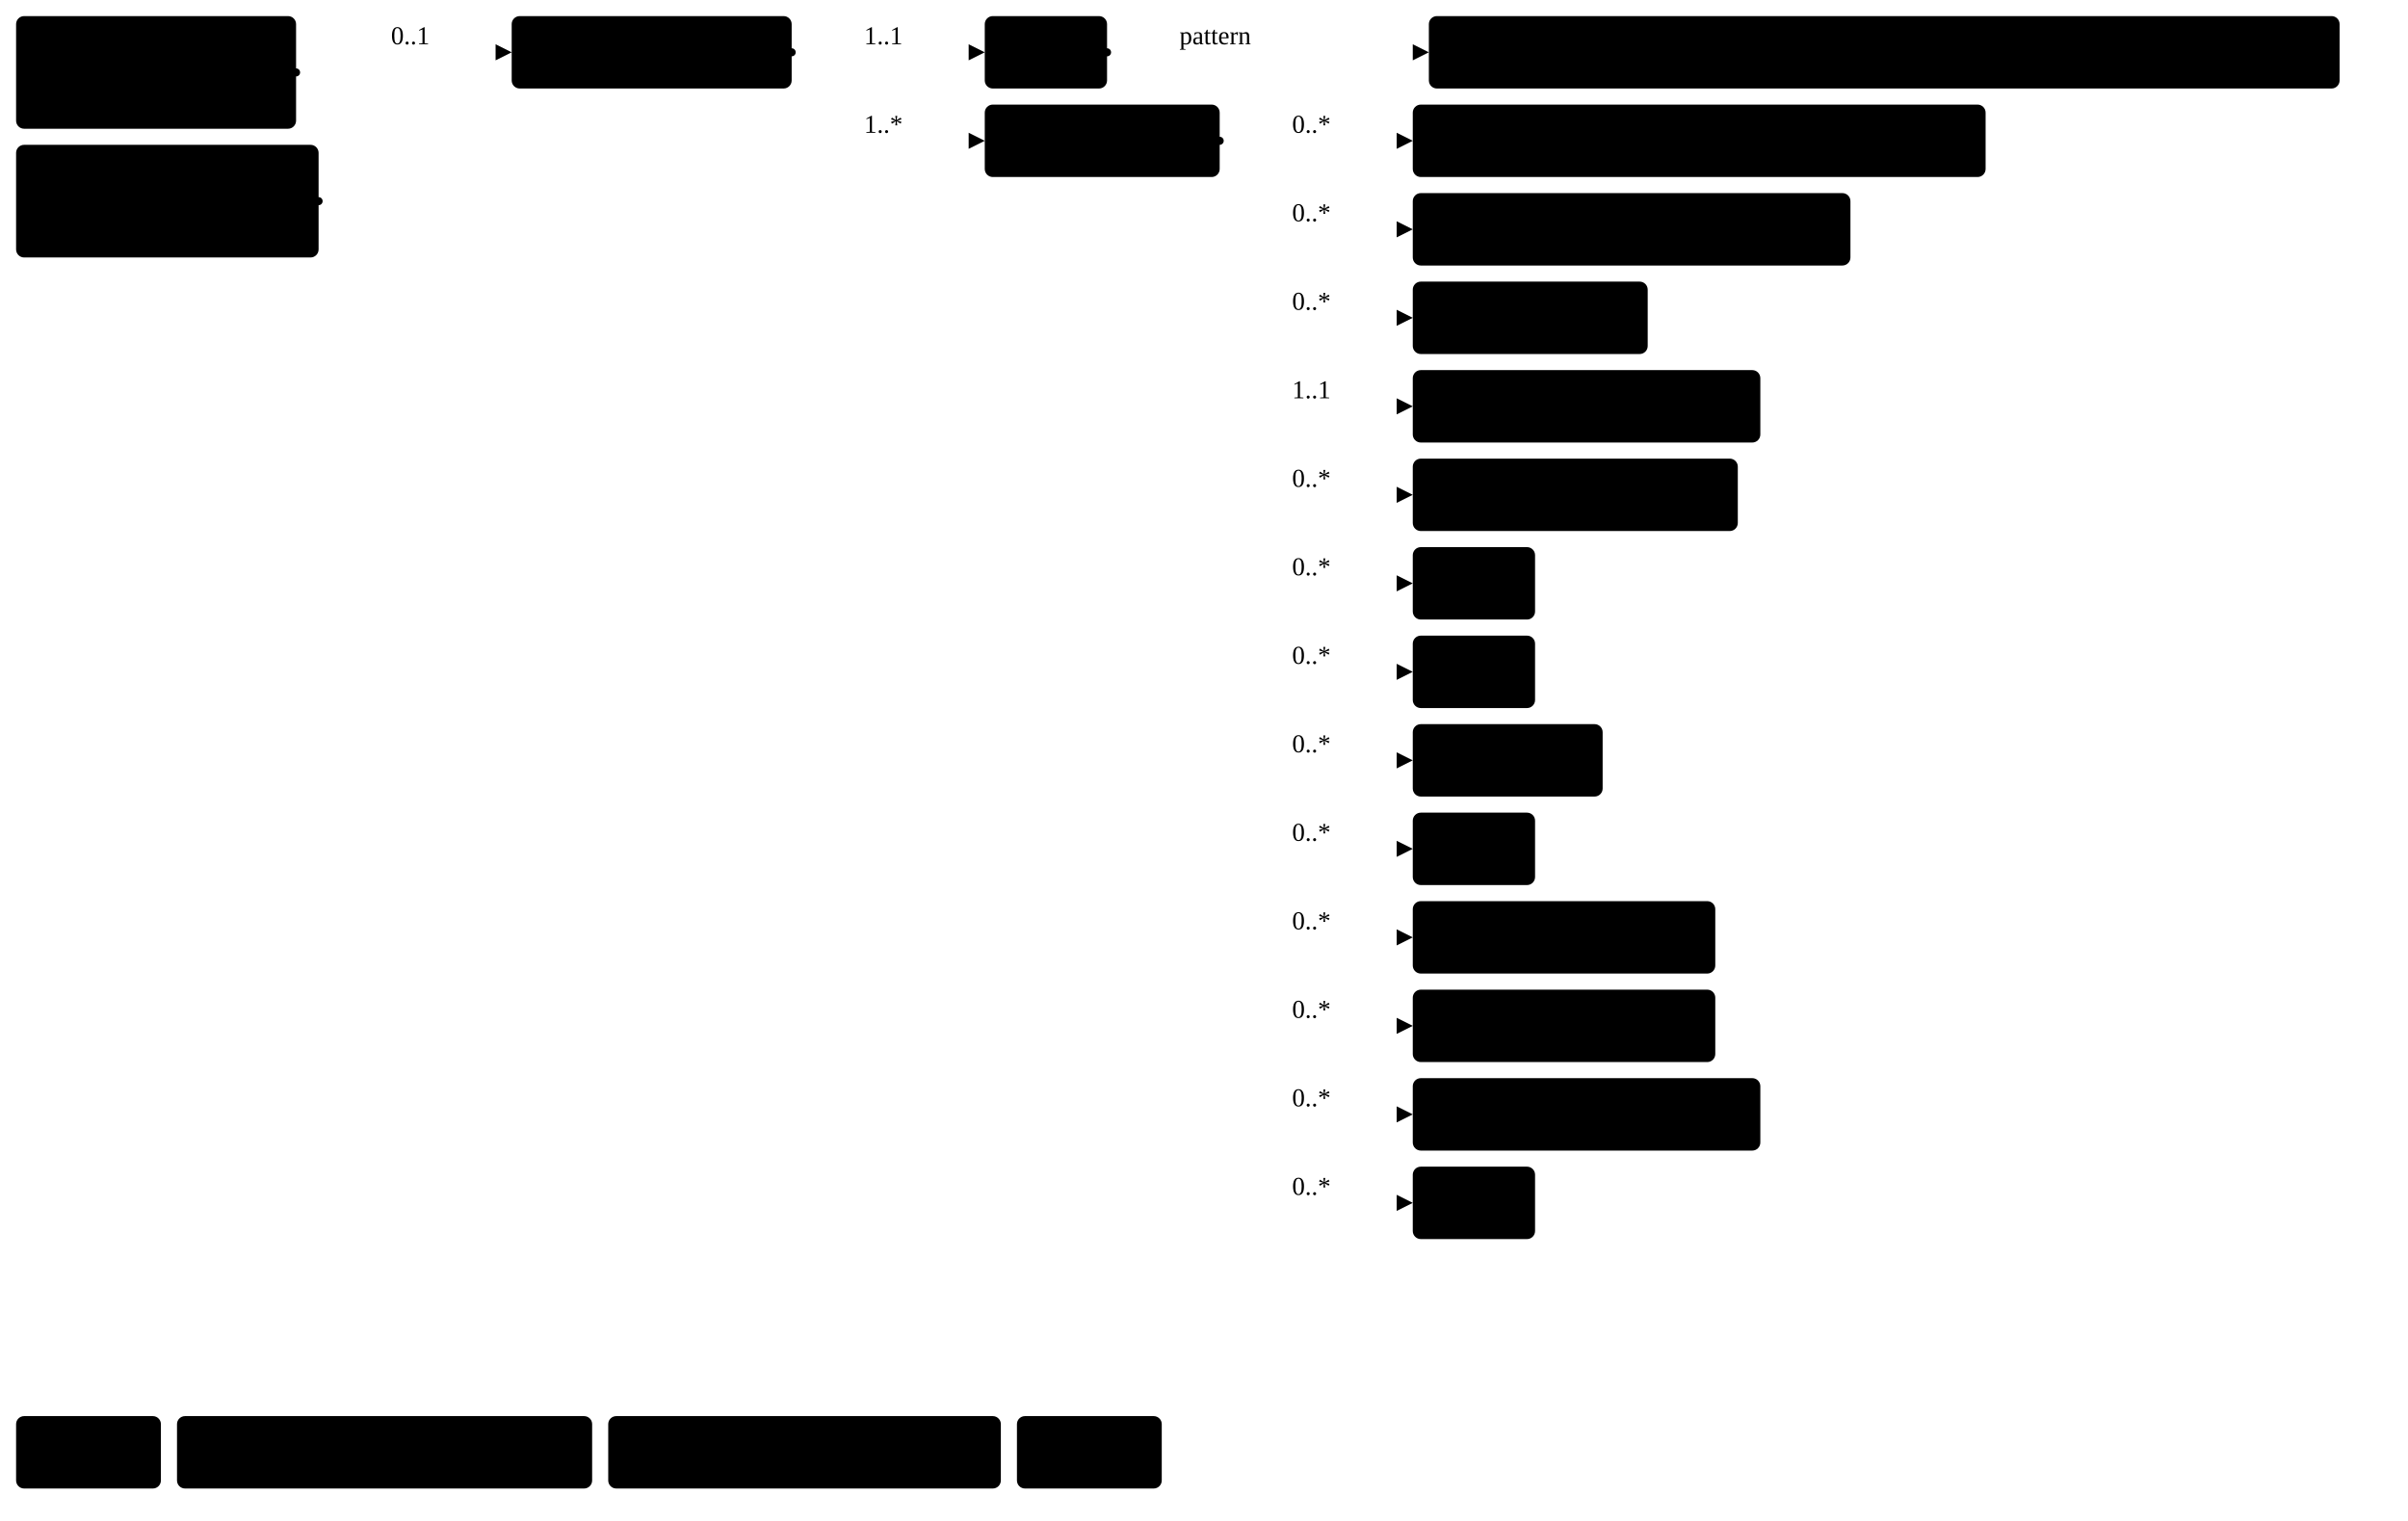
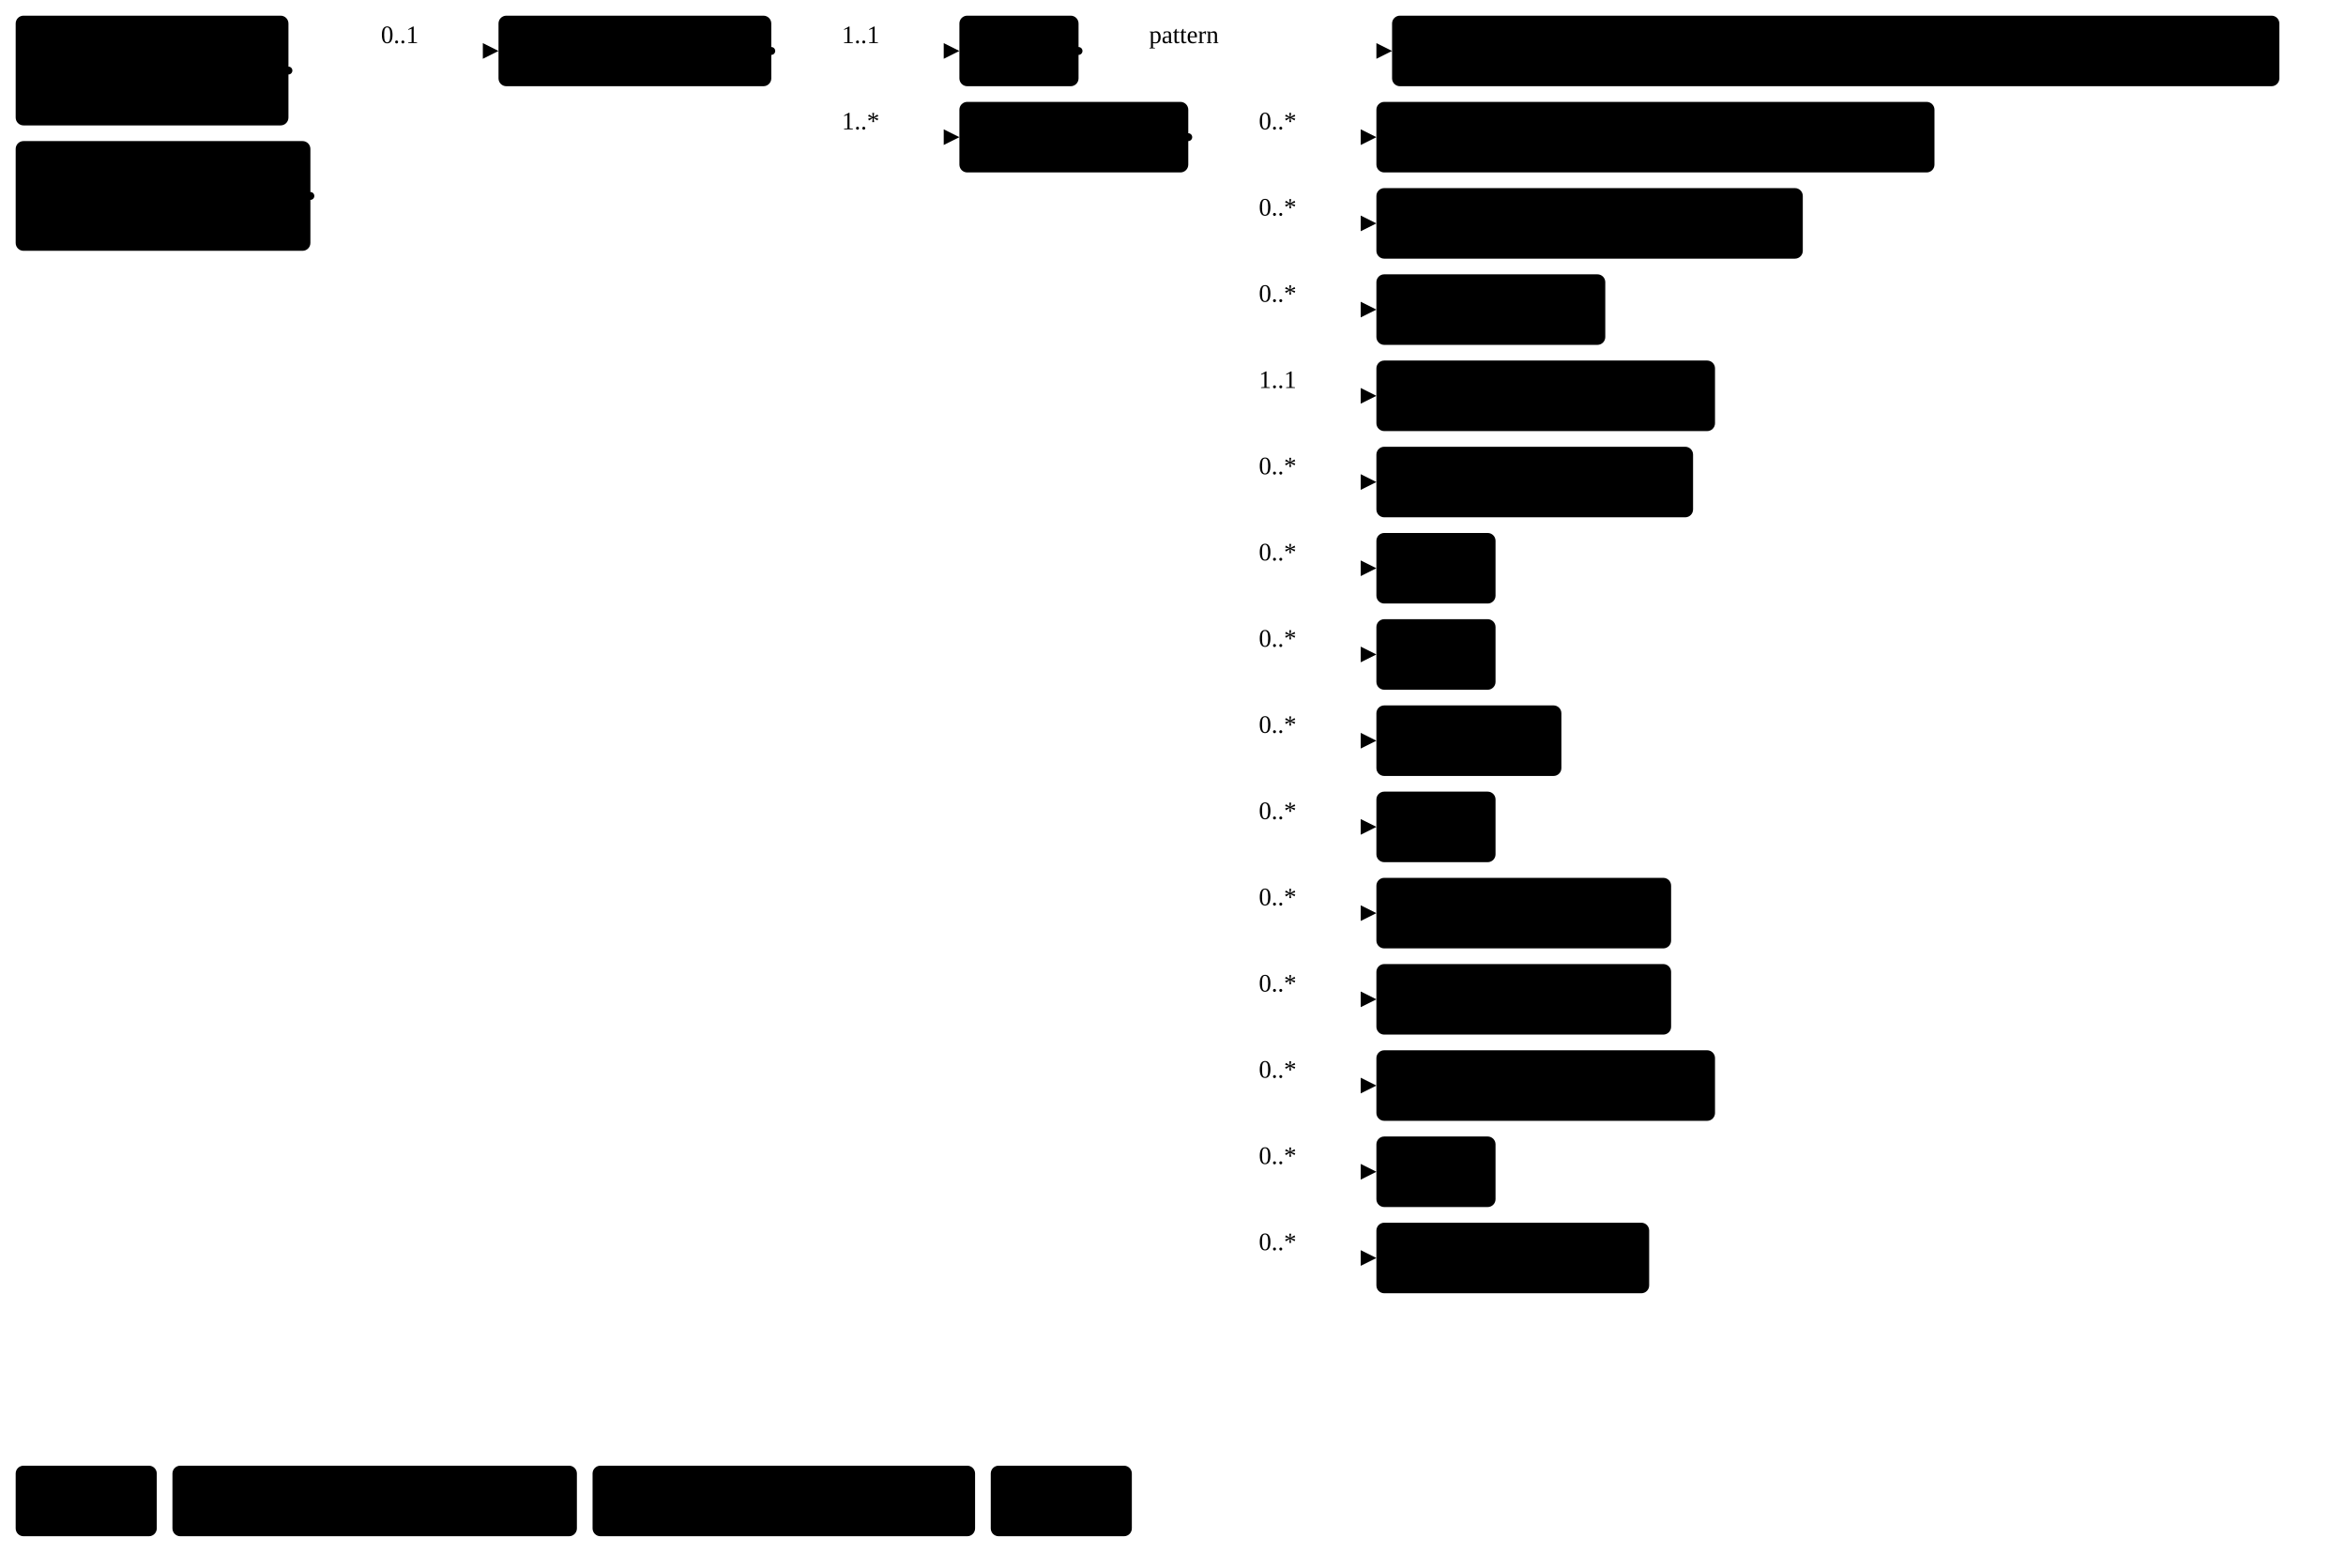
- <svg xmlns="http://www.w3.org/2000/svg" version="1.1" width="1122.38" height="708.75">
+ <svg xmlns="http://www.w3.org/2000/svg" version="1.1" width="1122.38" height="750">
  <defs>
    <marker id="arrowStart" markerWidth="3.75" markerHeight="3.75" markerUnits="px" refX="1.88" refY="1.88">
      <circle class="connector" cx="1.88" cy="1.88" r="1.88" />
    </marker>
    <marker id="arrowEnd" markerWidth="7.5" markerHeight="7.5" markerUnits="px" refX="7.5" refY="3.75">
      <polygon class="connector" points="0 0 7.5 3.75 0 7.5" />
    </marker>
  </defs>
  <g>
    <g transform="translate(7.5 7.5)">
      <a href="StructureDefinition-FindingsLeftBreast.html" target="_top">
        <rect class="profile" x="0" y="0" width="130.5" height="52.5" rx="3.75" ry="3.75" />
      </a>
      <a href="StructureDefinition-FindingsLeftBreast.html" target="_top">
        <text x="65.25" y="22.5" text-anchor="middle" class="profile">Findings</text>
      </a>
      <a href="StructureDefinition-FindingsLeftBreast.html" target="_top">
        <text x="65.25" y="41.25" text-anchor="middle" class="profile">Left Breast</text>
      </a>
    </g>
    <g transform="translate(7.5 67.5)">
      <a href="StructureDefinition-FindingsRightBreast.html" target="_top">
        <rect class="profile" x="0" y="0" width="141" height="52.5" rx="3.75" ry="3.75" />
      </a>
      <a href="StructureDefinition-FindingsRightBreast.html" target="_top">
        <text x="70.5" y="22.5" text-anchor="middle" class="profile">Findings</text>
      </a>
      <a href="StructureDefinition-FindingsRightBreast.html" target="_top">
        <text x="70.5" y="41.25" text-anchor="middle" class="profile">Right Breast</text>
      </a>
    </g>
    <line class="connector" marker-end="url(#arrowEnd)" x1="178.5" y1="24.38" x2="238.5" y2="24.38" />
    <text x="182.25" y="20.62" text-anchor="right" class="lhsText">0..1</text>
    <line class="connector" marker-start="url(#arrowStart)" x1="138" y1="33.75" x2="178.5" y2="33.75" />
    <line class="connector" marker-start="url(#arrowStart)" x1="148.5" y1="93.75" x2="178.5" y2="93.75" />
    <line class="connector" x1="178.5" y1="24.38" x2="178.5" y2="93.75" />
  </g>
  <g>
    <g transform="translate(238.5 7.5)">
      <a href="StructureDefinition-MGFinding.html" target="_top">
        <rect class="focus" x="0" y="0" width="130.5" height="33.75" rx="3.75" ry="3.75" />
      </a>
      <a href="StructureDefinition-MGFinding.html" target="_top">
        <text x="65.25" y="22.5" text-anchor="middle" class="focus">Mg Findings</text>
      </a>
    </g>
    <line class="connector" marker-end="url(#arrowEnd)" x1="399" y1="24.38" x2="459" y2="24.38" />
    <text x="402.75" y="20.62" text-anchor="right" class="lhsText">1..1</text>
    <line class="connector" marker-end="url(#arrowEnd)" x1="399" y1="65.62" x2="459" y2="65.62" />
    <text x="402.75" y="61.88" text-anchor="right" class="lhsText">1..*</text>
    <line class="connector" marker-start="url(#arrowStart)" x1="369" y1="24.38" x2="399" y2="24.38" />
    <line class="connector" x1="399" y1="24.38" x2="399" y2="65.62" />
  </g>
  <g>
    <g transform="translate(459 7.5)">
      <a href="StructureDefinition-MGFinding-definitions.html#Observation.code" target="_top">
        <rect class="element" x="0" y="0" width="57" height="33.75" rx="3.75" ry="3.75" />
      </a>
      <a href="StructureDefinition-MGFinding-definitions.html#Observation.code" target="_top">
        <text x="28.5" y="22.5" text-anchor="middle" class="element">Code</text>
      </a>
    </g>
    <line class="connector" marker-end="url(#arrowEnd)" x1="546" y1="24.38" x2="666" y2="24.38" />
    <text x="549.75" y="20.62" text-anchor="right" class="lhsText">pattern </text>
    <line class="connector" marker-start="url(#arrowStart)" x1="516" y1="24.38" x2="546" y2="24.38" />
    <line class="connector" x1="546" y1="24.38" x2="546" y2="24.38" />
  </g>
  <g>
    <g transform="translate(666 7.5)">
      <a href="http://hl7.org/fhir/us/breast-radiology/CodeSystem/ObservationCodesCS" target="_top">
        <rect class="value" x="0" y="0" width="424.5" height="33.75" rx="3.75" ry="3.75" />
      </a>
      <a href="http://hl7.org/fhir/us/breast-radiology/CodeSystem/ObservationCodesCS" target="_top">
        <text x="212.25" y="22.5" text-anchor="middle" class="value">ObservationCodesCS#mgFindingObservation</text>
      </a>
    </g>
  </g>
  <g>
    <g transform="translate(459 48.75)">
      <a href="StructureDefinition-MGFinding-definitions.html#Observation.hasMember" target="_top">
        <rect class="element" x="0" y="0" width="109.5" height="33.75" rx="3.75" ry="3.75" />
      </a>
      <a href="StructureDefinition-MGFinding-definitions.html#Observation.hasMember" target="_top">
        <text x="54.75" y="22.5" text-anchor="middle" class="element">HasMember</text>
      </a>
    </g>
    <line class="connector" marker-end="url(#arrowEnd)" x1="598.5" y1="65.62" x2="658.5" y2="65.62" />
    <text x="602.25" y="61.88" text-anchor="right" class="lhsText">0..*</text>
    <line class="connector" marker-end="url(#arrowEnd)" x1="598.5" y1="106.88" x2="658.5" y2="106.88" />
    <text x="602.25" y="103.12" text-anchor="right" class="lhsText">0..*</text>
    <line class="connector" marker-end="url(#arrowEnd)" x1="598.5" y1="148.12" x2="658.5" y2="148.12" />
    <text x="602.25" y="144.38" text-anchor="right" class="lhsText">0..*</text>
    <line class="connector" marker-end="url(#arrowEnd)" x1="598.5" y1="189.38" x2="658.5" y2="189.38" />
    <text x="602.25" y="185.62" text-anchor="right" class="lhsText">1..1</text>
    <line class="connector" marker-end="url(#arrowEnd)" x1="598.5" y1="230.62" x2="658.5" y2="230.62" />
    <text x="602.25" y="226.88" text-anchor="right" class="lhsText">0..*</text>
    <line class="connector" marker-end="url(#arrowEnd)" x1="598.5" y1="271.88" x2="658.5" y2="271.88" />
    <text x="602.25" y="268.12" text-anchor="right" class="lhsText">0..*</text>
    <line class="connector" marker-end="url(#arrowEnd)" x1="598.5" y1="313.12" x2="658.5" y2="313.12" />
    <text x="602.25" y="309.38" text-anchor="right" class="lhsText">0..*</text>
    <line class="connector" marker-end="url(#arrowEnd)" x1="598.5" y1="354.38" x2="658.5" y2="354.38" />
    <text x="602.25" y="350.62" text-anchor="right" class="lhsText">0..*</text>
    <line class="connector" marker-end="url(#arrowEnd)" x1="598.5" y1="395.62" x2="658.5" y2="395.62" />
    <text x="602.25" y="391.88" text-anchor="right" class="lhsText">0..*</text>
    <line class="connector" marker-end="url(#arrowEnd)" x1="598.5" y1="436.88" x2="658.5" y2="436.88" />
    <text x="602.25" y="433.12" text-anchor="right" class="lhsText">0..*</text>
    <line class="connector" marker-end="url(#arrowEnd)" x1="598.5" y1="478.12" x2="658.5" y2="478.12" />
    <text x="602.25" y="474.38" text-anchor="right" class="lhsText">0..*</text>
    <line class="connector" marker-end="url(#arrowEnd)" x1="598.5" y1="519.38" x2="658.5" y2="519.38" />
    <text x="602.25" y="515.62" text-anchor="right" class="lhsText">0..*</text>
    <line class="connector" marker-end="url(#arrowEnd)" x1="598.5" y1="560.62" x2="658.5" y2="560.62" />
    <text x="602.25" y="556.88" text-anchor="right" class="lhsText">0..*</text>
+     <line class="connector" marker-end="url(#arrowEnd)" x1="598.5" y1="601.88" x2="658.5" y2="601.88" />
+     <text x="602.25" y="598.12" text-anchor="right" class="lhsText">0..*</text>
    <line class="connector" marker-start="url(#arrowStart)" x1="568.5" y1="65.62" x2="598.5" y2="65.62" />
-     <line class="connector" x1="598.5" y1="65.62" x2="598.5" y2="560.62" />
+     <line class="connector" x1="598.5" y1="65.62" x2="598.5" y2="601.88" />
  </g>
  <g>
    <g transform="translate(658.5 48.75)">
      <a href="StructureDefinition-AbnormalityArchitecturalDistortion.html" target="_top">
        <rect class="profile" x="0" y="0" width="267" height="33.75" rx="3.75" ry="3.75" />
      </a>
      <a href="StructureDefinition-AbnormalityArchitecturalDistortion.html" target="_top">
        <text x="133.5" y="22.5" text-anchor="middle" class="profile">Architectural Distortion</text>
      </a>
    </g>
  </g>
  <g>
    <g transform="translate(658.5 90)">
      <a href="StructureDefinition-AssociatedFeature.html" target="_top">
        <rect class="profile" x="0" y="0" width="204" height="33.75" rx="3.75" ry="3.75" />
      </a>
      <a href="StructureDefinition-AssociatedFeature.html" target="_top">
        <text x="102" y="22.5" text-anchor="middle" class="profile">Associated Feature</text>
      </a>
    </g>
  </g>
  <g>
    <g transform="translate(658.5 131.25)">
      <a href="StructureDefinition-AbnormalityAsymmetry.html" target="_top">
        <rect class="profile" x="0" y="0" width="109.5" height="33.75" rx="3.75" ry="3.75" />
      </a>
      <a href="StructureDefinition-AbnormalityAsymmetry.html" target="_top">
        <text x="54.75" y="22.5" text-anchor="middle" class="profile">Asymmetry</text>
      </a>
    </g>
  </g>
  <g>
    <g transform="translate(658.5 172.5)">
      <a href="StructureDefinition-MGBreastDensity.html" target="_top">
        <rect class="profile" x="0" y="0" width="162" height="33.75" rx="3.75" ry="3.75" />
      </a>
      <a href="StructureDefinition-MGBreastDensity.html" target="_top">
        <text x="81" y="22.5" text-anchor="middle" class="profile">Breast Density</text>
      </a>
    </g>
  </g>
  <g>
    <g transform="translate(658.5 213.75)">
      <a href="StructureDefinition-AbnormalityCalcification.html" target="_top">
        <rect class="profile" x="0" y="0" width="151.5" height="33.75" rx="3.75" ry="3.75" />
      </a>
      <a href="StructureDefinition-AbnormalityCalcification.html" target="_top">
        <text x="75.75" y="22.5" text-anchor="middle" class="profile">Calcification</text>
      </a>
    </g>
  </g>
  <g>
    <g transform="translate(658.5 255)">
      <a href="StructureDefinition-AbnormalityCyst.html" target="_top">
        <rect class="profile" x="0" y="0" width="57" height="33.75" rx="3.75" ry="3.75" />
      </a>
      <a href="StructureDefinition-AbnormalityCyst.html" target="_top">
        <text x="28.5" y="22.5" text-anchor="middle" class="profile">Cyst</text>
      </a>
    </g>
  </g>
  <g>
    <g transform="translate(658.5 296.25)">
      <a href="StructureDefinition-AbnormalityLymphNode.html" target="_top">
        <rect class="profile" x="0" y="0" width="57" height="33.75" rx="3.75" ry="3.75" />
      </a>
      <a href="StructureDefinition-AbnormalityLymphNode.html" target="_top">
        <text x="28.5" y="22.5" text-anchor="middle" class="profile">Cyst</text>
      </a>
    </g>
  </g>
  <g>
    <g transform="translate(658.5 337.5)">
      <a href="StructureDefinition-AbnormalityDensity.html" target="_top">
        <rect class="profile" x="0" y="0" width="88.5" height="33.75" rx="3.75" ry="3.75" />
      </a>
      <a href="StructureDefinition-AbnormalityDensity.html" target="_top">
        <text x="44.25" y="22.5" text-anchor="middle" class="profile">Density</text>
      </a>
    </g>
  </g>
  <g>
    <g transform="translate(658.5 378.75)">
      <a href="StructureDefinition-AbnormalityDuct.html" target="_top">
        <rect class="profile" x="0" y="0" width="57" height="33.75" rx="3.75" ry="3.75" />
      </a>
      <a href="StructureDefinition-AbnormalityDuct.html" target="_top">
        <text x="28.5" y="22.5" text-anchor="middle" class="profile">Duct</text>
      </a>
    </g>
  </g>
  <g>
    <g transform="translate(658.5 420)">
      <a href="StructureDefinition-AbnormalityFatNecrosis.html" target="_top">
        <rect class="profile" x="0" y="0" width="141" height="33.75" rx="3.75" ry="3.75" />
      </a>
      <a href="StructureDefinition-AbnormalityFatNecrosis.html" target="_top">
        <text x="70.5" y="22.5" text-anchor="middle" class="profile">Fat Necrosis</text>
      </a>
    </g>
  </g>
  <g>
    <g transform="translate(658.5 461.25)">
      <a href="StructureDefinition-AbnormalityFibroadenoma.html" target="_top">
        <rect class="profile" x="0" y="0" width="141" height="33.75" rx="3.75" ry="3.75" />
      </a>
      <a href="StructureDefinition-AbnormalityFibroadenoma.html" target="_top">
        <text x="70.5" y="22.5" text-anchor="middle" class="profile">Fibroadenoma</text>
      </a>
    </g>
  </g>
  <g>
    <g transform="translate(658.5 502.5)">
      <a href="StructureDefinition-AbnormalityForeignObject.html" target="_top">
        <rect class="profile" x="0" y="0" width="162" height="33.75" rx="3.75" ry="3.75" />
      </a>
      <a href="StructureDefinition-AbnormalityForeignObject.html" target="_top">
        <text x="81" y="22.5" text-anchor="middle" class="profile">Foreign Object</text>
      </a>
    </g>
  </g>
  <g>
    <g transform="translate(658.5 543.75)">
      <a href="StructureDefinition-AbnormalityMass.html" target="_top">
        <rect class="profile" x="0" y="0" width="57" height="33.75" rx="3.75" ry="3.75" />
      </a>
      <a href="StructureDefinition-AbnormalityMass.html" target="_top">
        <text x="28.5" y="22.5" text-anchor="middle" class="profile">Mass</text>
      </a>
    </g>
  </g>
  <g>
-     <g transform="translate(7.5 660)">
+     <g transform="translate(658.5 585)">
+       <a href="StructureDefinition-AbnormalitySkinLesion.html" target="_top">
+         <rect class="profile" x="0" y="0" width="130.5" height="33.75" rx="3.75" ry="3.75" />
+       </a>
+       <a href="StructureDefinition-AbnormalitySkinLesion.html" target="_top">
+         <text x="65.25" y="22.5" text-anchor="middle" class="profile">Skin Lesion</text>
+       </a>
+     </g>
+   </g>
+   <g>
+     <g transform="translate(7.5 701.25)">
      <rect class="focus" x="0" y="0" width="67.5" height="33.75" rx="3.75" ry="3.75" />
      <text x="33.75" y="22.5" text-anchor="middle" class="focus">Focus</text>
    </g>
-     <g transform="translate(82.5 660)">
+     <g transform="translate(82.5 701.25)">
      <rect class="profile" x="0" y="0" width="193.5" height="33.75" rx="3.75" ry="3.75" />
      <text x="96.75" y="22.5" text-anchor="middle" class="profile">Profiled Resource</text>
    </g>
-     <g transform="translate(283.5 660)">
+     <g transform="translate(283.5 701.25)">
      <rect class="element" x="0" y="0" width="183" height="33.75" rx="3.75" ry="3.75" />
      <text x="91.5" y="22.5" text-anchor="middle" class="element">Resource Element</text>
    </g>
-     <g transform="translate(474 660)">
+     <g transform="translate(474 701.25)">
      <rect class="value" x="0" y="0" width="67.5" height="33.75" rx="3.75" ry="3.75" />
      <text x="33.75" y="22.5" text-anchor="middle" class="value">Value</text>
    </g>
  </g>
</svg>
